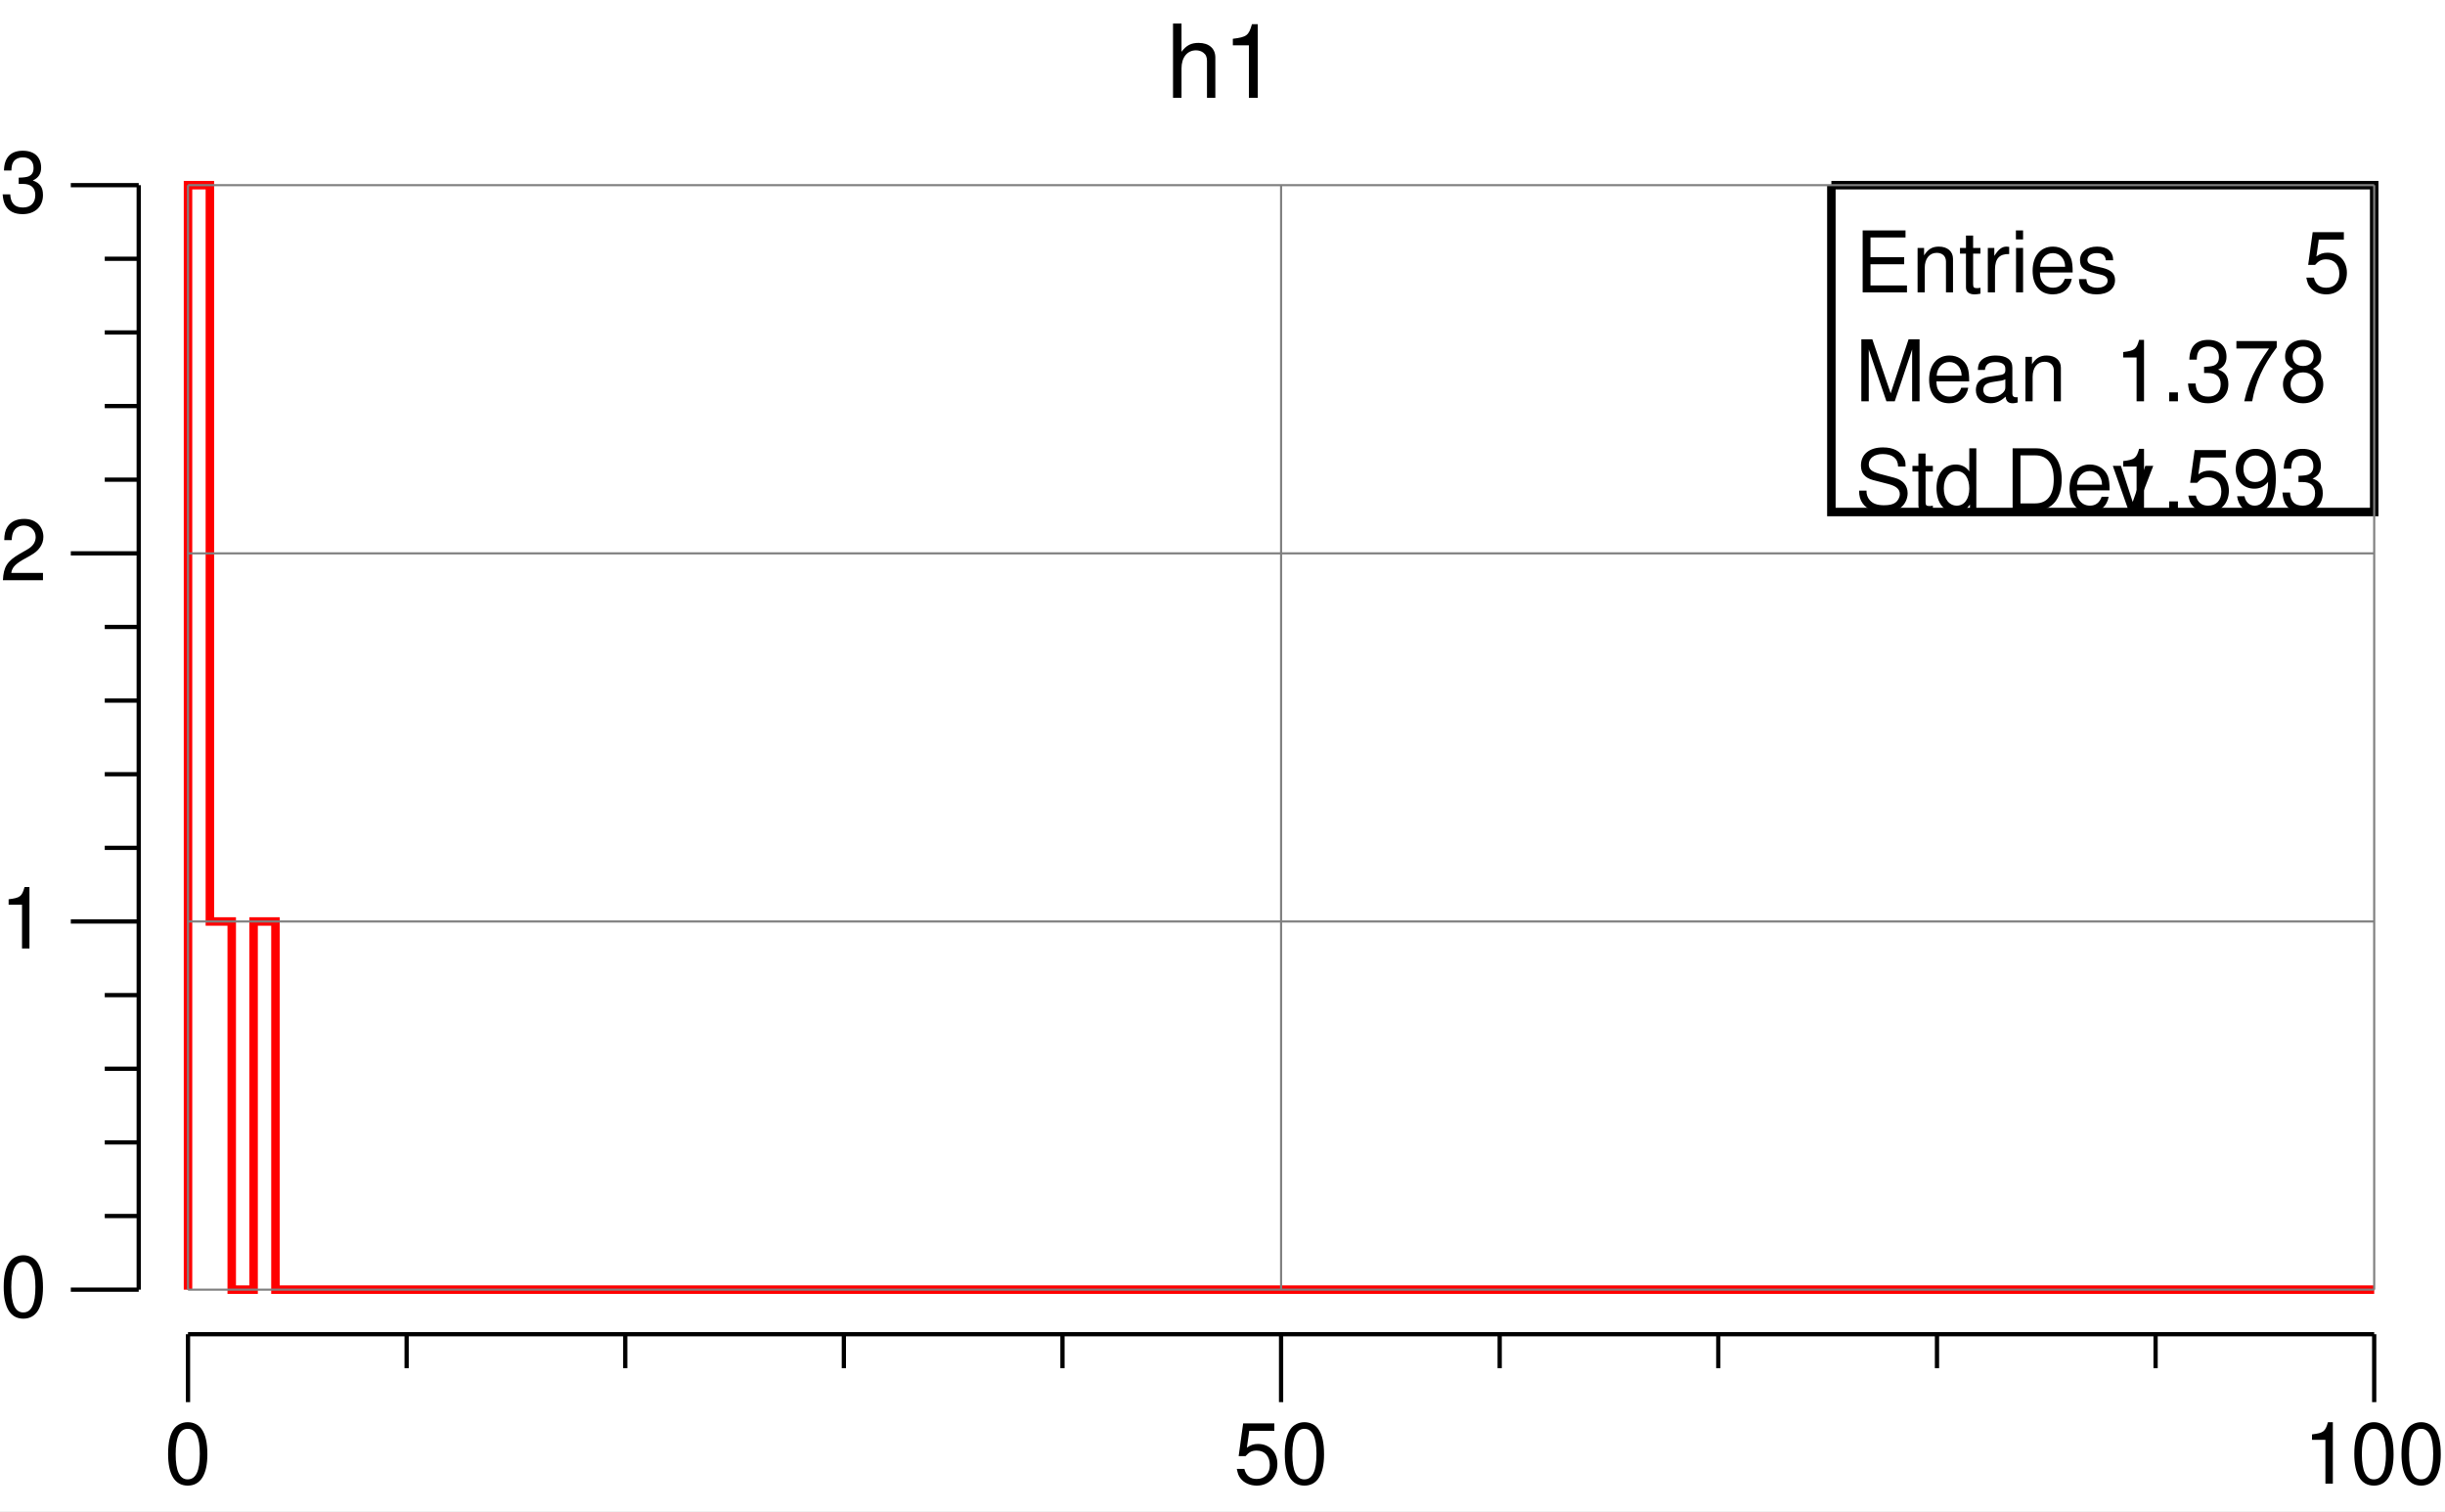
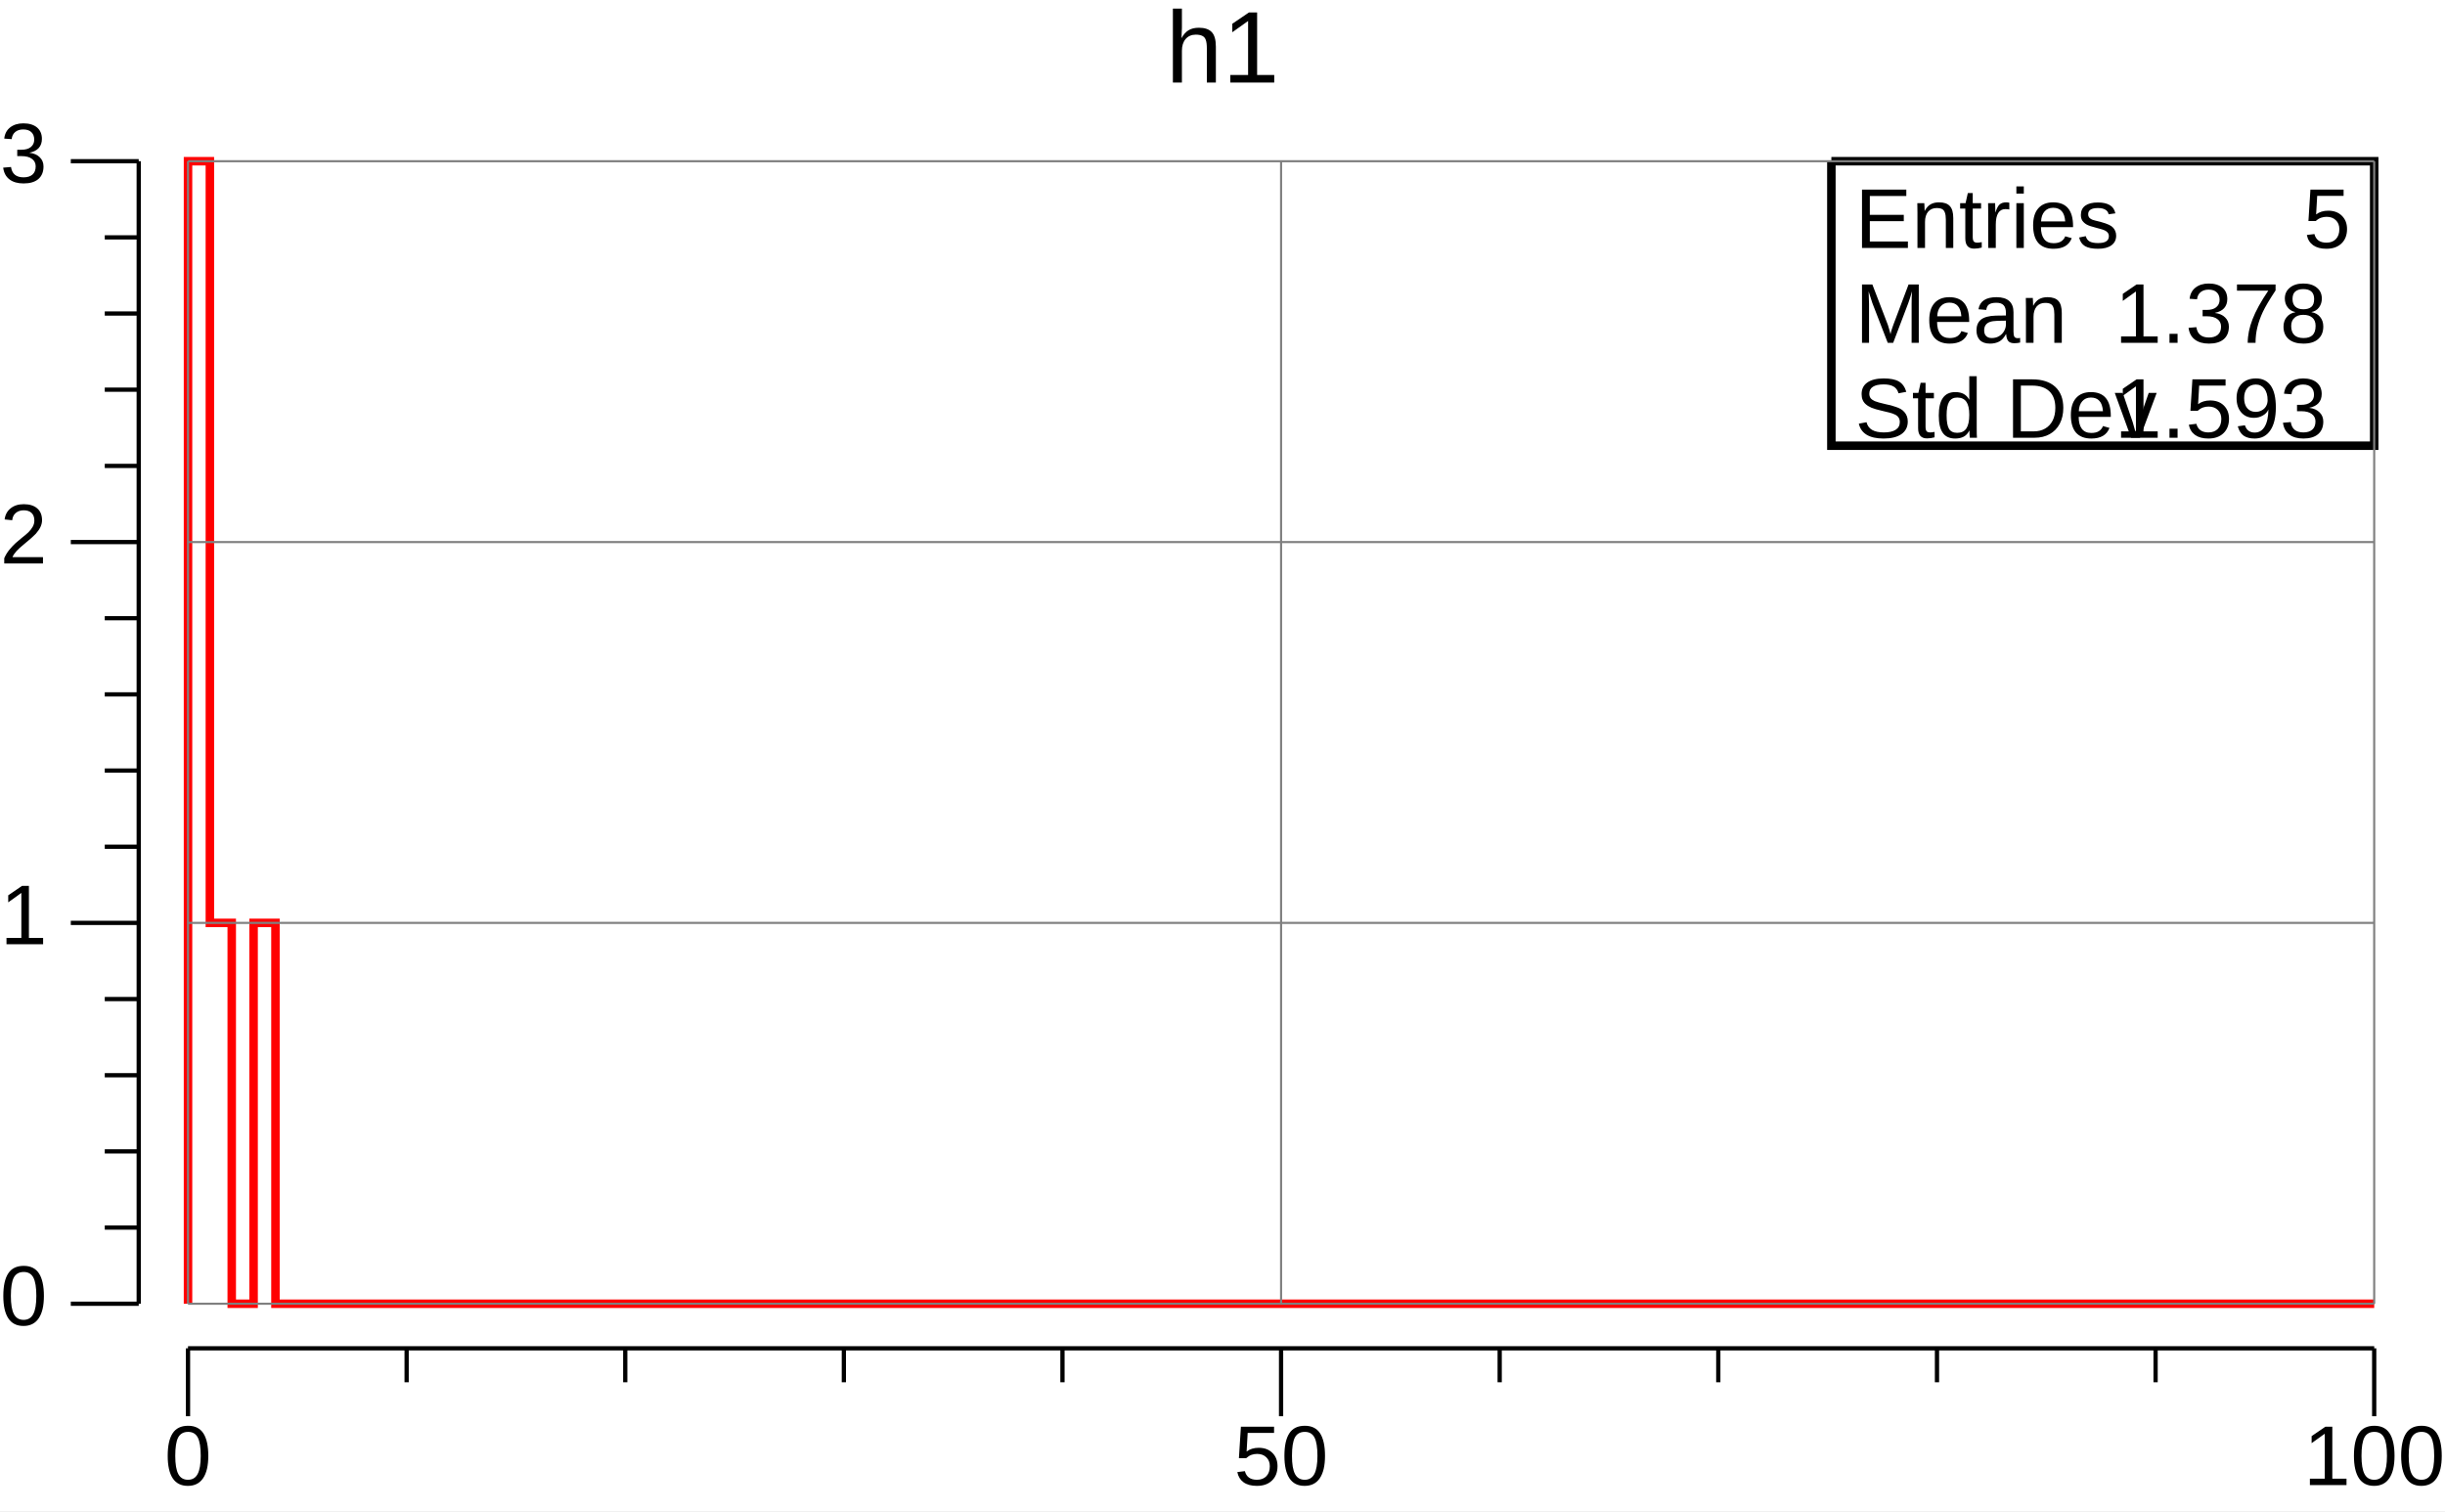
<svg xmlns="http://www.w3.org/2000/svg" width="288pt" height="177.99pt" viewBox="0 0 288 177.99">
  <g transform="scale(1, -1) translate(0, -177.99)">
    <path d="M0,0L288,0L288,177.99L0,177.99Z" style="fill:#FFFFFF" />
-     <text x="137.33" y="-166.47" transform="scale(1, -1)" style="font-family:Helvetica;font-weight:normal;font-style:normal;font-size:12px">h1</text>
-     <text x="19.365" y="-3.232" transform="scale(1, -1)" style="font-family:Helvetica;font-weight:normal;font-style:normal;font-size:10px">0</text>
-     <text x="145.34" y="-3.232" transform="scale(1, -1)" style="font-family:Helvetica;font-weight:normal;font-style:normal;font-size:10px">50</text>
-     <text x="271.32" y="-3.232" transform="scale(1, -1)" style="font-family:Helvetica;font-weight:normal;font-style:normal;font-size:10px">100</text>
-     <path d="M22.146,12.832L22.146,20.832" style="fill:none;stroke:#000000;stroke-width:0.5" />
-     <path d="M150.9,12.832L150.9,20.832" style="fill:none;stroke:#000000;stroke-width:0.5" />
-     <path d="M279.66,12.832L279.66,20.832" style="fill:none;stroke:#000000;stroke-width:0.5" />
-     <path d="M47.897,16.832L47.897,20.832" style="fill:none;stroke:#000000;stroke-width:0.5" />
-     <path d="M73.648,16.832L73.648,20.832" style="fill:none;stroke:#000000;stroke-width:0.5" />
-     <path d="M99.399,16.832L99.399,20.832" style="fill:none;stroke:#000000;stroke-width:0.5" />
-     <path d="M125.15,16.832L125.15,20.832" style="fill:none;stroke:#000000;stroke-width:0.5" />
-     <path d="M176.65,16.832L176.65,20.832" style="fill:none;stroke:#000000;stroke-width:0.5" />
-     <path d="M202.4,16.832L202.4,20.832" style="fill:none;stroke:#000000;stroke-width:0.5" />
-     <path d="M228.16,16.832L228.16,20.832" style="fill:none;stroke:#000000;stroke-width:0.5" />
-     <path d="M253.91,16.832L253.91,20.832" style="fill:none;stroke:#000000;stroke-width:0.5" />
-     <path d="M22.146,20.832L279.66,20.832" style="fill:none;stroke:#000000;stroke-width:0.5" />
-     <text x="0" y="-22.898" transform="scale(1, -1)" style="font-family:Helvetica;font-weight:normal;font-style:normal;font-size:10px">0</text>
-     <text x="0" y="-66.264" transform="scale(1, -1)" style="font-family:Helvetica;font-weight:normal;font-style:normal;font-size:10px">1</text>
-     <text x="0" y="-109.63" transform="scale(1, -1)" style="font-family:Helvetica;font-weight:normal;font-style:normal;font-size:10px">2</text>
-     <text x="0" y="-153" transform="scale(1, -1)" style="font-family:Helvetica;font-weight:normal;font-style:normal;font-size:10px">3</text>
-     <path d="M8.34,26.082L16.34,26.082" style="fill:none;stroke:#000000;stroke-width:0.5" />
-     <path d="M8.34,69.448L16.34,69.448" style="fill:none;stroke:#000000;stroke-width:0.5" />
-     <path d="M8.34,112.81L16.34,112.81" style="fill:none;stroke:#000000;stroke-width:0.5" />
-     <path d="M8.34,156.18L16.34,156.18" style="fill:none;stroke:#000000;stroke-width:0.5" />
-     <path d="M12.34,34.755L16.34,34.755" style="fill:none;stroke:#000000;stroke-width:0.5" />
-     <path d="M12.34,43.428L16.34,43.428" style="fill:none;stroke:#000000;stroke-width:0.5" />
-     <path d="M12.34,52.101L16.34,52.101" style="fill:none;stroke:#000000;stroke-width:0.5" />
-     <path d="M12.34,60.775L16.34,60.775" style="fill:none;stroke:#000000;stroke-width:0.5" />
-     <path d="M12.34,78.121L16.34,78.121" style="fill:none;stroke:#000000;stroke-width:0.5" />
-     <path d="M12.34,86.794L16.34,86.794" style="fill:none;stroke:#000000;stroke-width:0.5" />
-     <path d="M12.34,95.467L16.34,95.467" style="fill:none;stroke:#000000;stroke-width:0.5" />
-     <path d="M12.34,104.14L16.34,104.14" style="fill:none;stroke:#000000;stroke-width:0.5" />
-     <path d="M12.34,121.49L16.34,121.49" style="fill:none;stroke:#000000;stroke-width:0.5" />
-     <path d="M12.34,130.16L16.34,130.16" style="fill:none;stroke:#000000;stroke-width:0.5" />
-     <path d="M12.34,138.83L16.34,138.83" style="fill:none;stroke:#000000;stroke-width:0.5" />
-     <path d="M12.34,147.51L16.34,147.51" style="fill:none;stroke:#000000;stroke-width:0.5" />
-     <path d="M16.34,26.082L16.34,156.18" style="fill:none;stroke:#000000;stroke-width:0.5" />
-     <path d="M22.146,26.082L22.146,156.18L24.721,156.18L24.721,156.18L24.721,69.448L27.296,69.448L27.296,69.448L27.296,26.082L29.871,26.082L29.871,26.082L29.871,69.448L32.446,69.448L32.446,69.448L32.446,26.082L35.021,26.082L35.021,26.082L35.021,26.082L37.596,26.082L37.596,26.082L37.596,26.082L40.171,26.082L40.171,26.082L40.171,26.082L42.746,26.082L42.746,26.082L42.746,26.082L45.322,26.082L45.322,26.082L45.322,26.082L47.897,26.082L47.897,26.082L47.897,26.082L50.472,26.082L50.472,26.082L50.472,26.082L53.047,26.082L53.047,26.082L53.047,26.082L55.622,26.082L55.622,26.082L55.622,26.082L58.197,26.082L58.197,26.082L58.197,26.082L60.772,26.082L60.772,26.082L60.772,26.082L63.347,26.082L63.347,26.082L63.347,26.082L65.923,26.082L65.923,26.082L65.923,26.082L68.498,26.082L68.498,26.082L68.498,26.082L71.073,26.082L71.073,26.082L71.073,26.082L73.648,26.082L73.648,26.082L73.648,26.082L76.223,26.082L76.223,26.082L76.223,26.082L78.798,26.082L78.798,26.082L78.798,26.082L81.373,26.082L81.373,26.082L81.373,26.082L83.948,26.082L83.948,26.082L83.948,26.082L86.524,26.082L86.524,26.082L86.524,26.082L89.099,26.082L89.099,26.082L89.099,26.082L91.674,26.082L91.674,26.082L91.674,26.082L94.249,26.082L94.249,26.082L94.249,26.082L96.824,26.082L96.824,26.082L96.824,26.082L99.399,26.082L99.399,26.082L99.399,26.082L101.97,26.082L101.97,26.082L101.97,26.082L104.55,26.082L104.55,26.082L104.55,26.082L107.12,26.082L107.12,26.082L107.12,26.082L109.7,26.082L109.7,26.082L109.7,26.082L112.27,26.082L112.27,26.082L112.27,26.082L114.85,26.082L114.85,26.082L114.85,26.082L117.43,26.082L117.43,26.082L117.43,26.082L120,26.082L120,26.082L120,26.082L122.58,26.082L122.58,26.082L122.58,26.082L125.15,26.082L125.15,26.082L125.15,26.082L127.73,26.082L127.73,26.082L127.73,26.082L130.3,26.082L130.3,26.082L130.3,26.082L132.88,26.082L132.88,26.082L132.88,26.082L135.45,26.082L135.45,26.082L135.45,26.082L138.03,26.082L138.03,26.082L138.03,26.082L140.6,26.082L140.6,26.082L140.6,26.082L143.18,26.082L143.18,26.082L143.18,26.082L145.75,26.082L145.75,26.082L145.75,26.082L148.33,26.082L148.33,26.082L148.33,26.082L150.9,26.082L150.9,26.082L150.9,26.082L153.48,26.082L153.48,26.082L153.48,26.082L156.05,26.082L156.05,26.082L156.05,26.082L158.63,26.082L158.63,26.082L158.63,26.082L161.2,26.082L161.2,26.082L161.2,26.082L163.78,26.082L163.78,26.082L163.78,26.082L166.35,26.082L166.35,26.082L166.35,26.082L168.93,26.082L168.93,26.082L168.93,26.082L171.5,26.082L171.5,26.082L171.5,26.082L174.08,26.082L174.08,26.082L174.08,26.082L176.65,26.082L176.65,26.082L176.65,26.082L179.23,26.082L179.23,26.082L179.23,26.082L181.8,26.082L181.8,26.082L181.8,26.082L184.38,26.082L184.38,26.082L184.38,26.082L186.95,26.082L186.95,26.082L186.95,26.082L189.53,26.082L189.53,26.082L189.53,26.082L192.1,26.082L192.1,26.082L192.1,26.082L194.68,26.082L194.68,26.082L194.68,26.082L197.25,26.082L197.25,26.082L197.25,26.082L199.83,26.082L199.83,26.082L199.83,26.082L202.4,26.082L202.4,26.082L202.4,26.082L204.98,26.082L204.98,26.082L204.98,26.082L207.55,26.082L207.55,26.082L207.55,26.082L210.13,26.082L210.13,26.082L210.13,26.082L212.7,26.082L212.7,26.082L212.7,26.082L215.28,26.082L215.28,26.082L215.28,26.082L217.85,26.082L217.85,26.082L217.85,26.082L220.43,26.082L220.43,26.082L220.43,26.082L223.01,26.082L223.01,26.082L223.01,26.082L225.58,26.082L225.58,26.082L225.58,26.082L228.16,26.082L228.16,26.082L228.16,26.082L230.73,26.082L230.73,26.082L230.73,26.082L233.31,26.082L233.31,26.082L233.31,26.082L235.88,26.082L235.88,26.082L235.88,26.082L238.46,26.082L238.46,26.082L238.46,26.082L241.03,26.082L241.03,26.082L241.03,26.082L243.61,26.082L243.61,26.082L243.61,26.082L246.18,26.082L246.18,26.082L246.18,26.082L248.76,26.082L248.76,26.082L248.76,26.082L251.33,26.082L251.33,26.082L251.33,26.082L253.91,26.082L253.91,26.082L253.91,26.082L256.48,26.082L256.48,26.082L256.48,26.082L259.06,26.082L259.06,26.082L259.06,26.082L261.63,26.082L261.63,26.082L261.63,26.082L264.21,26.082L264.21,26.082L264.21,26.082L266.78,26.082L266.78,26.082L266.78,26.082L269.36,26.082L269.36,26.082L269.36,26.082L271.93,26.082L271.93,26.082L271.93,26.082L274.51,26.082L274.51,26.082L274.51,26.082L277.08,26.082L277.08,26.082L277.08,26.082L279.66,26.082L279.66,26.082Z" style="fill:#-8000000000000000-8000000000000000-8000000000000000;fill-opacity:0" />
-     <path d="M22.146,26.082L22.146,156.18L24.721,156.18L24.721,156.18L24.721,69.448L27.296,69.448L27.296,69.448L27.296,26.082L29.871,26.082L29.871,26.082L29.871,69.448L32.446,69.448L32.446,69.448L32.446,26.082L35.021,26.082L35.021,26.082L35.021,26.082L37.596,26.082L37.596,26.082L37.596,26.082L40.171,26.082L40.171,26.082L40.171,26.082L42.746,26.082L42.746,26.082L42.746,26.082L45.322,26.082L45.322,26.082L45.322,26.082L47.897,26.082L47.897,26.082L47.897,26.082L50.472,26.082L50.472,26.082L50.472,26.082L53.047,26.082L53.047,26.082L53.047,26.082L55.622,26.082L55.622,26.082L55.622,26.082L58.197,26.082L58.197,26.082L58.197,26.082L60.772,26.082L60.772,26.082L60.772,26.082L63.347,26.082L63.347,26.082L63.347,26.082L65.923,26.082L65.923,26.082L65.923,26.082L68.498,26.082L68.498,26.082L68.498,26.082L71.073,26.082L71.073,26.082L71.073,26.082L73.648,26.082L73.648,26.082L73.648,26.082L76.223,26.082L76.223,26.082L76.223,26.082L78.798,26.082L78.798,26.082L78.798,26.082L81.373,26.082L81.373,26.082L81.373,26.082L83.948,26.082L83.948,26.082L83.948,26.082L86.524,26.082L86.524,26.082L86.524,26.082L89.099,26.082L89.099,26.082L89.099,26.082L91.674,26.082L91.674,26.082L91.674,26.082L94.249,26.082L94.249,26.082L94.249,26.082L96.824,26.082L96.824,26.082L96.824,26.082L99.399,26.082L99.399,26.082L99.399,26.082L101.97,26.082L101.97,26.082L101.97,26.082L104.55,26.082L104.55,26.082L104.55,26.082L107.12,26.082L107.12,26.082L107.12,26.082L109.7,26.082L109.7,26.082L109.7,26.082L112.27,26.082L112.27,26.082L112.27,26.082L114.85,26.082L114.85,26.082L114.85,26.082L117.43,26.082L117.43,26.082L117.43,26.082L120,26.082L120,26.082L120,26.082L122.58,26.082L122.58,26.082L122.58,26.082L125.15,26.082L125.15,26.082L125.15,26.082L127.73,26.082L127.73,26.082L127.73,26.082L130.3,26.082L130.3,26.082L130.3,26.082L132.88,26.082L132.88,26.082L132.88,26.082L135.45,26.082L135.45,26.082L135.45,26.082L138.03,26.082L138.03,26.082L138.03,26.082L140.6,26.082L140.6,26.082L140.6,26.082L143.18,26.082L143.18,26.082L143.18,26.082L145.75,26.082L145.75,26.082L145.75,26.082L148.33,26.082L148.33,26.082L148.33,26.082L150.9,26.082L150.9,26.082L150.9,26.082L153.48,26.082L153.48,26.082L153.48,26.082L156.05,26.082L156.05,26.082L156.05,26.082L158.63,26.082L158.63,26.082L158.63,26.082L161.2,26.082L161.2,26.082L161.2,26.082L163.78,26.082L163.78,26.082L163.78,26.082L166.35,26.082L166.35,26.082L166.35,26.082L168.93,26.082L168.93,26.082L168.93,26.082L171.5,26.082L171.5,26.082L171.5,26.082L174.08,26.082L174.08,26.082L174.08,26.082L176.65,26.082L176.65,26.082L176.65,26.082L179.23,26.082L179.23,26.082L179.23,26.082L181.8,26.082L181.8,26.082L181.8,26.082L184.38,26.082L184.38,26.082L184.38,26.082L186.95,26.082L186.95,26.082L186.95,26.082L189.53,26.082L189.53,26.082L189.53,26.082L192.1,26.082L192.1,26.082L192.1,26.082L194.68,26.082L194.68,26.082L194.68,26.082L197.25,26.082L197.25,26.082L197.25,26.082L199.83,26.082L199.83,26.082L199.83,26.082L202.4,26.082L202.4,26.082L202.4,26.082L204.98,26.082L204.98,26.082L204.98,26.082L207.55,26.082L207.55,26.082L207.55,26.082L210.13,26.082L210.13,26.082L210.13,26.082L212.7,26.082L212.7,26.082L212.7,26.082L215.28,26.082L215.28,26.082L215.28,26.082L217.85,26.082L217.85,26.082L217.85,26.082L220.43,26.082L220.43,26.082L220.43,26.082L223.01,26.082L223.01,26.082L223.01,26.082L225.58,26.082L225.58,26.082L225.58,26.082L228.16,26.082L228.16,26.082L228.16,26.082L230.73,26.082L230.73,26.082L230.73,26.082L233.31,26.082L233.31,26.082L233.31,26.082L235.88,26.082L235.88,26.082L235.88,26.082L238.46,26.082L238.46,26.082L238.46,26.082L241.03,26.082L241.03,26.082L241.03,26.082L243.61,26.082L243.61,26.082L243.61,26.082L246.18,26.082L246.18,26.082L246.18,26.082L248.76,26.082L248.76,26.082L248.76,26.082L251.33,26.082L251.33,26.082L251.33,26.082L253.91,26.082L253.91,26.082L253.91,26.082L256.48,26.082L256.48,26.082L256.48,26.082L259.06,26.082L259.06,26.082L259.06,26.082L261.63,26.082L261.63,26.082L261.63,26.082L264.21,26.082L264.21,26.082L264.21,26.082L266.78,26.082L266.78,26.082L266.78,26.082L269.36,26.082L269.36,26.082L269.36,26.082L271.93,26.082L271.93,26.082L271.93,26.082L274.51,26.082L274.51,26.082L274.51,26.082L277.08,26.082L277.08,26.082L277.08,26.082L279.66,26.082L279.66,26.082" style="fill:none;stroke:#FF0000" />
-     <text x="218.5" y="-143.55" transform="scale(1, -1)" style="font-family:Helvetica;font-weight:normal;font-style:normal;font-size:10px">Entries</text>
-     <text x="271.32" y="-143.55" transform="scale(1, -1)" style="font-family:Helvetica;font-weight:normal;font-style:normal;font-size:10px">5 </text>
-     <text x="218.5" y="-130.72" transform="scale(1, -1)" style="font-family:Helvetica;font-weight:normal;font-style:normal;font-size:10px">Mean</text>
-     <text x="249.08" y="-130.72" transform="scale(1, -1)" style="font-family:Helvetica;font-weight:normal;font-style:normal;font-size:10px"> 1.378 </text>
-     <text x="218.5" y="-117.88" transform="scale(1, -1)" style="font-family:Helvetica;font-weight:normal;font-style:normal;font-size:10px">Std Dev</text>
-     <text x="249.08" y="-117.88" transform="scale(1, -1)" style="font-family:Helvetica;font-weight:normal;font-style:normal;font-size:10px"> 1.593 </text>
-     <path d="M215.72,156.18L215.72,117.68L279.66,117.68L279.66,156.18L215.72,156.18" style="fill:none;stroke:#000000" />
-     <path d="M22.146,26.082L22.146,156.18" style="fill:none;stroke:#808080;stroke-width:0.25" />
-     <path d="M150.9,26.082L150.9,156.18" style="fill:none;stroke:#808080;stroke-width:0.25" />
-     <path d="M279.66,26.082L279.66,156.18" style="fill:none;stroke:#808080;stroke-width:0.25" />
-     <path d="M22.146,26.082L279.66,26.082" style="fill:none;stroke:#808080;stroke-width:0.25" />
-     <path d="M22.146,69.448L279.66,69.448" style="fill:none;stroke:#808080;stroke-width:0.25" />
-     <path d="M22.146,112.81L279.66,112.81" style="fill:none;stroke:#808080;stroke-width:0.25" />
-     <path d="M22.146,156.18L279.66,156.18" style="fill:none;stroke:#808080;stroke-width:0.25" />
+     <text x="137.33" y="-168.27" transform="scale(1, -1)" style="font-family:Liberation Sans;font-variant:normal;font-weight:normal;font-style:normal;font-size:12px">h1</text>
+     <text x="19.365" y="-3.066" transform="scale(1, -1)" style="font-family:Liberation Sans;font-variant:normal;font-weight:normal;font-style:normal;font-size:10px">0</text>
+     <text x="145.34" y="-3.066" transform="scale(1, -1)" style="font-family:Liberation Sans;font-variant:normal;font-weight:normal;font-style:normal;font-size:10px">50</text>
+     <text x="271.32" y="-3.066" transform="scale(1, -1)" style="font-family:Liberation Sans;font-variant:normal;font-weight:normal;font-style:normal;font-size:10px">100</text>
+     <path d="M22.146,11.172L22.146,19.172" style="fill:none;stroke:#000000;stroke-width:0.5" />
+     <path d="M150.9,11.172L150.9,19.172" style="fill:none;stroke:#000000;stroke-width:0.5" />
+     <path d="M279.66,11.172L279.66,19.172" style="fill:none;stroke:#000000;stroke-width:0.5" />
+     <path d="M47.897,15.172L47.897,19.172" style="fill:none;stroke:#000000;stroke-width:0.5" />
+     <path d="M73.648,15.172L73.648,19.172" style="fill:none;stroke:#000000;stroke-width:0.5" />
+     <path d="M99.399,15.172L99.399,19.172" style="fill:none;stroke:#000000;stroke-width:0.5" />
+     <path d="M125.15,15.172L125.15,19.172" style="fill:none;stroke:#000000;stroke-width:0.5" />
+     <path d="M176.65,15.172L176.65,19.172" style="fill:none;stroke:#000000;stroke-width:0.5" />
+     <path d="M202.4,15.172L202.4,19.172" style="fill:none;stroke:#000000;stroke-width:0.5" />
+     <path d="M228.16,15.172L228.16,19.172" style="fill:none;stroke:#000000;stroke-width:0.5" />
+     <path d="M253.91,15.172L253.91,19.172" style="fill:none;stroke:#000000;stroke-width:0.5" />
+     <path d="M22.146,19.172L279.66,19.172" style="fill:none;stroke:#000000;stroke-width:0.5" />
+     <text x="0" y="-21.902" transform="scale(1, -1)" style="font-family:Liberation Sans;font-variant:normal;font-weight:normal;font-style:normal;font-size:10px">0</text>
+     <text x="0" y="-66.762" transform="scale(1, -1)" style="font-family:Liberation Sans;font-variant:normal;font-weight:normal;font-style:normal;font-size:10px">1</text>
+     <text x="0" y="-111.62" transform="scale(1, -1)" style="font-family:Liberation Sans;font-variant:normal;font-weight:normal;font-style:normal;font-size:10px">2</text>
+     <text x="0" y="-156.48" transform="scale(1, -1)" style="font-family:Liberation Sans;font-variant:normal;font-weight:normal;font-style:normal;font-size:10px">3</text>
+     <path d="M8.34,24.422L16.34,24.422" style="fill:none;stroke:#000000;stroke-width:0.5" />
+     <path d="M8.34,69.282L16.34,69.282" style="fill:none;stroke:#000000;stroke-width:0.5" />
+     <path d="M8.34,114.14L16.34,114.14" style="fill:none;stroke:#000000;stroke-width:0.5" />
+     <path d="M8.34,159L16.34,159" style="fill:none;stroke:#000000;stroke-width:0.5" />
+     <path d="M12.34,33.394L16.34,33.394" style="fill:none;stroke:#000000;stroke-width:0.5" />
+     <path d="M12.34,42.366L16.34,42.366" style="fill:none;stroke:#000000;stroke-width:0.5" />
+     <path d="M12.34,51.338L16.34,51.338" style="fill:none;stroke:#000000;stroke-width:0.5" />
+     <path d="M12.34,60.31L16.34,60.31" style="fill:none;stroke:#000000;stroke-width:0.5" />
+     <path d="M12.34,78.254L16.34,78.254" style="fill:none;stroke:#000000;stroke-width:0.5" />
+     <path d="M12.34,87.226L16.34,87.226" style="fill:none;stroke:#000000;stroke-width:0.5" />
+     <path d="M12.34,96.198L16.34,96.198" style="fill:none;stroke:#000000;stroke-width:0.5" />
+     <path d="M12.34,105.17L16.34,105.17" style="fill:none;stroke:#000000;stroke-width:0.5" />
+     <path d="M12.34,123.11L16.34,123.11" style="fill:none;stroke:#000000;stroke-width:0.5" />
+     <path d="M12.34,132.09L16.34,132.09" style="fill:none;stroke:#000000;stroke-width:0.5" />
+     <path d="M12.34,141.06L16.34,141.06" style="fill:none;stroke:#000000;stroke-width:0.5" />
+     <path d="M12.34,150.03L16.34,150.03" style="fill:none;stroke:#000000;stroke-width:0.5" />
+     <path d="M16.34,24.422L16.34,159" style="fill:none;stroke:#000000;stroke-width:0.5" />
+     <path d="M22.146,24.422L22.146,159L24.721,159L24.721,159L24.721,69.282L27.296,69.282L27.296,69.282L27.296,24.422L29.871,24.422L29.871,24.422L29.871,69.282L32.446,69.282L32.446,69.282L32.446,24.422L35.021,24.422L35.021,24.422L35.021,24.422L37.596,24.422L37.596,24.422L37.596,24.422L40.171,24.422L40.171,24.422L40.171,24.422L42.746,24.422L42.746,24.422L42.746,24.422L45.322,24.422L45.322,24.422L45.322,24.422L47.897,24.422L47.897,24.422L47.897,24.422L50.472,24.422L50.472,24.422L50.472,24.422L53.047,24.422L53.047,24.422L53.047,24.422L55.622,24.422L55.622,24.422L55.622,24.422L58.197,24.422L58.197,24.422L58.197,24.422L60.772,24.422L60.772,24.422L60.772,24.422L63.347,24.422L63.347,24.422L63.347,24.422L65.923,24.422L65.923,24.422L65.923,24.422L68.498,24.422L68.498,24.422L68.498,24.422L71.073,24.422L71.073,24.422L71.073,24.422L73.648,24.422L73.648,24.422L73.648,24.422L76.223,24.422L76.223,24.422L76.223,24.422L78.798,24.422L78.798,24.422L78.798,24.422L81.373,24.422L81.373,24.422L81.373,24.422L83.948,24.422L83.948,24.422L83.948,24.422L86.524,24.422L86.524,24.422L86.524,24.422L89.099,24.422L89.099,24.422L89.099,24.422L91.674,24.422L91.674,24.422L91.674,24.422L94.249,24.422L94.249,24.422L94.249,24.422L96.824,24.422L96.824,24.422L96.824,24.422L99.399,24.422L99.399,24.422L99.399,24.422L101.97,24.422L101.97,24.422L101.97,24.422L104.55,24.422L104.55,24.422L104.55,24.422L107.12,24.422L107.12,24.422L107.12,24.422L109.7,24.422L109.7,24.422L109.7,24.422L112.27,24.422L112.27,24.422L112.27,24.422L114.85,24.422L114.85,24.422L114.85,24.422L117.43,24.422L117.43,24.422L117.43,24.422L120,24.422L120,24.422L120,24.422L122.58,24.422L122.58,24.422L122.58,24.422L125.15,24.422L125.15,24.422L125.15,24.422L127.73,24.422L127.73,24.422L127.73,24.422L130.3,24.422L130.3,24.422L130.3,24.422L132.88,24.422L132.88,24.422L132.88,24.422L135.45,24.422L135.45,24.422L135.45,24.422L138.03,24.422L138.03,24.422L138.03,24.422L140.6,24.422L140.6,24.422L140.6,24.422L143.18,24.422L143.18,24.422L143.18,24.422L145.75,24.422L145.75,24.422L145.75,24.422L148.33,24.422L148.33,24.422L148.33,24.422L150.9,24.422L150.9,24.422L150.9,24.422L153.48,24.422L153.48,24.422L153.48,24.422L156.05,24.422L156.05,24.422L156.05,24.422L158.63,24.422L158.63,24.422L158.63,24.422L161.2,24.422L161.2,24.422L161.2,24.422L163.78,24.422L163.78,24.422L163.78,24.422L166.35,24.422L166.35,24.422L166.35,24.422L168.93,24.422L168.93,24.422L168.93,24.422L171.5,24.422L171.5,24.422L171.5,24.422L174.08,24.422L174.08,24.422L174.08,24.422L176.65,24.422L176.65,24.422L176.65,24.422L179.23,24.422L179.23,24.422L179.23,24.422L181.8,24.422L181.8,24.422L181.8,24.422L184.38,24.422L184.38,24.422L184.38,24.422L186.95,24.422L186.95,24.422L186.95,24.422L189.53,24.422L189.53,24.422L189.53,24.422L192.1,24.422L192.1,24.422L192.1,24.422L194.68,24.422L194.68,24.422L194.68,24.422L197.25,24.422L197.25,24.422L197.25,24.422L199.83,24.422L199.83,24.422L199.83,24.422L202.4,24.422L202.4,24.422L202.4,24.422L204.98,24.422L204.98,24.422L204.98,24.422L207.55,24.422L207.55,24.422L207.55,24.422L210.13,24.422L210.13,24.422L210.13,24.422L212.7,24.422L212.7,24.422L212.7,24.422L215.28,24.422L215.28,24.422L215.28,24.422L217.85,24.422L217.85,24.422L217.85,24.422L220.43,24.422L220.43,24.422L220.43,24.422L223.01,24.422L223.01,24.422L223.01,24.422L225.58,24.422L225.58,24.422L225.58,24.422L228.16,24.422L228.16,24.422L228.16,24.422L230.73,24.422L230.73,24.422L230.73,24.422L233.31,24.422L233.31,24.422L233.31,24.422L235.88,24.422L235.88,24.422L235.88,24.422L238.46,24.422L238.46,24.422L238.46,24.422L241.03,24.422L241.03,24.422L241.03,24.422L243.61,24.422L243.61,24.422L243.61,24.422L246.18,24.422L246.18,24.422L246.18,24.422L248.76,24.422L248.76,24.422L248.76,24.422L251.33,24.422L251.33,24.422L251.33,24.422L253.91,24.422L253.91,24.422L253.91,24.422L256.48,24.422L256.48,24.422L256.48,24.422L259.06,24.422L259.06,24.422L259.06,24.422L261.63,24.422L261.63,24.422L261.63,24.422L264.21,24.422L264.21,24.422L264.21,24.422L266.78,24.422L266.78,24.422L266.78,24.422L269.36,24.422L269.36,24.422L269.36,24.422L271.93,24.422L271.93,24.422L271.93,24.422L274.51,24.422L274.51,24.422L274.51,24.422L277.08,24.422L277.08,24.422L277.08,24.422L279.66,24.422L279.66,24.422Z" style="fill:#-8000000000000000-8000000000000000-8000000000000000;fill-opacity:0" />
+     <path d="M22.146,24.422L22.146,159L24.721,159L24.721,159L24.721,69.282L27.296,69.282L27.296,69.282L27.296,24.422L29.871,24.422L29.871,24.422L29.871,69.282L32.446,69.282L32.446,69.282L32.446,24.422L35.021,24.422L35.021,24.422L35.021,24.422L37.596,24.422L37.596,24.422L37.596,24.422L40.171,24.422L40.171,24.422L40.171,24.422L42.746,24.422L42.746,24.422L42.746,24.422L45.322,24.422L45.322,24.422L45.322,24.422L47.897,24.422L47.897,24.422L47.897,24.422L50.472,24.422L50.472,24.422L50.472,24.422L53.047,24.422L53.047,24.422L53.047,24.422L55.622,24.422L55.622,24.422L55.622,24.422L58.197,24.422L58.197,24.422L58.197,24.422L60.772,24.422L60.772,24.422L60.772,24.422L63.347,24.422L63.347,24.422L63.347,24.422L65.923,24.422L65.923,24.422L65.923,24.422L68.498,24.422L68.498,24.422L68.498,24.422L71.073,24.422L71.073,24.422L71.073,24.422L73.648,24.422L73.648,24.422L73.648,24.422L76.223,24.422L76.223,24.422L76.223,24.422L78.798,24.422L78.798,24.422L78.798,24.422L81.373,24.422L81.373,24.422L81.373,24.422L83.948,24.422L83.948,24.422L83.948,24.422L86.524,24.422L86.524,24.422L86.524,24.422L89.099,24.422L89.099,24.422L89.099,24.422L91.674,24.422L91.674,24.422L91.674,24.422L94.249,24.422L94.249,24.422L94.249,24.422L96.824,24.422L96.824,24.422L96.824,24.422L99.399,24.422L99.399,24.422L99.399,24.422L101.97,24.422L101.97,24.422L101.97,24.422L104.55,24.422L104.55,24.422L104.55,24.422L107.12,24.422L107.12,24.422L107.12,24.422L109.7,24.422L109.7,24.422L109.7,24.422L112.27,24.422L112.27,24.422L112.27,24.422L114.85,24.422L114.85,24.422L114.85,24.422L117.43,24.422L117.43,24.422L117.43,24.422L120,24.422L120,24.422L120,24.422L122.58,24.422L122.58,24.422L122.58,24.422L125.15,24.422L125.15,24.422L125.15,24.422L127.73,24.422L127.73,24.422L127.73,24.422L130.3,24.422L130.3,24.422L130.3,24.422L132.88,24.422L132.88,24.422L132.88,24.422L135.45,24.422L135.45,24.422L135.45,24.422L138.03,24.422L138.03,24.422L138.03,24.422L140.6,24.422L140.6,24.422L140.6,24.422L143.18,24.422L143.18,24.422L143.18,24.422L145.75,24.422L145.75,24.422L145.75,24.422L148.33,24.422L148.33,24.422L148.33,24.422L150.9,24.422L150.9,24.422L150.9,24.422L153.48,24.422L153.48,24.422L153.48,24.422L156.05,24.422L156.05,24.422L156.05,24.422L158.63,24.422L158.63,24.422L158.63,24.422L161.2,24.422L161.2,24.422L161.2,24.422L163.78,24.422L163.78,24.422L163.78,24.422L166.35,24.422L166.35,24.422L166.35,24.422L168.93,24.422L168.93,24.422L168.93,24.422L171.5,24.422L171.5,24.422L171.5,24.422L174.08,24.422L174.08,24.422L174.08,24.422L176.65,24.422L176.65,24.422L176.65,24.422L179.23,24.422L179.23,24.422L179.23,24.422L181.8,24.422L181.8,24.422L181.8,24.422L184.38,24.422L184.38,24.422L184.38,24.422L186.95,24.422L186.95,24.422L186.95,24.422L189.53,24.422L189.53,24.422L189.53,24.422L192.1,24.422L192.1,24.422L192.1,24.422L194.68,24.422L194.68,24.422L194.68,24.422L197.25,24.422L197.25,24.422L197.25,24.422L199.83,24.422L199.83,24.422L199.83,24.422L202.4,24.422L202.4,24.422L202.4,24.422L204.98,24.422L204.98,24.422L204.98,24.422L207.55,24.422L207.55,24.422L207.55,24.422L210.13,24.422L210.13,24.422L210.13,24.422L212.7,24.422L212.7,24.422L212.7,24.422L215.28,24.422L215.28,24.422L215.28,24.422L217.85,24.422L217.85,24.422L217.85,24.422L220.43,24.422L220.43,24.422L220.43,24.422L223.01,24.422L223.01,24.422L223.01,24.422L225.58,24.422L225.58,24.422L225.58,24.422L228.16,24.422L228.16,24.422L228.16,24.422L230.73,24.422L230.73,24.422L230.73,24.422L233.31,24.422L233.31,24.422L233.31,24.422L235.88,24.422L235.88,24.422L235.88,24.422L238.46,24.422L238.46,24.422L238.46,24.422L241.03,24.422L241.03,24.422L241.03,24.422L243.61,24.422L243.61,24.422L243.61,24.422L246.18,24.422L246.18,24.422L246.18,24.422L248.76,24.422L248.76,24.422L248.76,24.422L251.33,24.422L251.33,24.422L251.33,24.422L253.91,24.422L253.91,24.422L253.91,24.422L256.48,24.422L256.48,24.422L256.48,24.422L259.06,24.422L259.06,24.422L259.06,24.422L261.63,24.422L261.63,24.422L261.63,24.422L264.21,24.422L264.21,24.422L264.21,24.422L266.78,24.422L266.78,24.422L266.78,24.422L269.36,24.422L269.36,24.422L269.36,24.422L271.93,24.422L271.93,24.422L271.93,24.422L274.51,24.422L274.51,24.422L274.51,24.422L277.08,24.422L277.08,24.422L277.08,24.422L279.66,24.422L279.66,24.422" style="fill:none;stroke:#FF0000" />
+     <text x="218.5" y="-148.78" transform="scale(1, -1)" style="font-family:Liberation Sans;font-variant:normal;font-weight:normal;font-style:normal;font-size:10px">Entries</text>
+     <text x="271.32" y="-148.78" transform="scale(1, -1)" style="font-family:Liberation Sans;font-variant:normal;font-weight:normal;font-style:normal;font-size:10px">5 </text>
+     <text x="218.5" y="-137.61" transform="scale(1, -1)" style="font-family:Liberation Sans;font-variant:normal;font-weight:normal;font-style:normal;font-size:10px">Mean</text>
+     <text x="249.08" y="-137.61" transform="scale(1, -1)" style="font-family:Liberation Sans;font-variant:normal;font-weight:normal;font-style:normal;font-size:10px"> 1.378 </text>
+     <text x="218.5" y="-126.43" transform="scale(1, -1)" style="font-family:Liberation Sans;font-variant:normal;font-weight:normal;font-style:normal;font-size:10px">Std Dev</text>
+     <text x="249.08" y="-126.43" transform="scale(1, -1)" style="font-family:Liberation Sans;font-variant:normal;font-weight:normal;font-style:normal;font-size:10px"> 1.593 </text>
+     <path d="M215.72,159L215.72,125.49L279.66,125.49L279.66,159L215.72,159" style="fill:none;stroke:#000000" />
+     <path d="M22.146,24.422L22.146,159" style="fill:none;stroke:#808080;stroke-width:0.25" />
+     <path d="M150.9,24.422L150.9,159" style="fill:none;stroke:#808080;stroke-width:0.25" />
+     <path d="M279.66,24.422L279.66,159" style="fill:none;stroke:#808080;stroke-width:0.25" />
+     <path d="M22.146,24.422L279.66,24.422" style="fill:none;stroke:#808080;stroke-width:0.25" />
+     <path d="M22.146,69.282L279.66,69.282" style="fill:none;stroke:#808080;stroke-width:0.25" />
+     <path d="M22.146,114.14L279.66,114.14" style="fill:none;stroke:#808080;stroke-width:0.25" />
+     <path d="M22.146,159L279.66,159" style="fill:none;stroke:#808080;stroke-width:0.25" />
  </g>
</svg>
